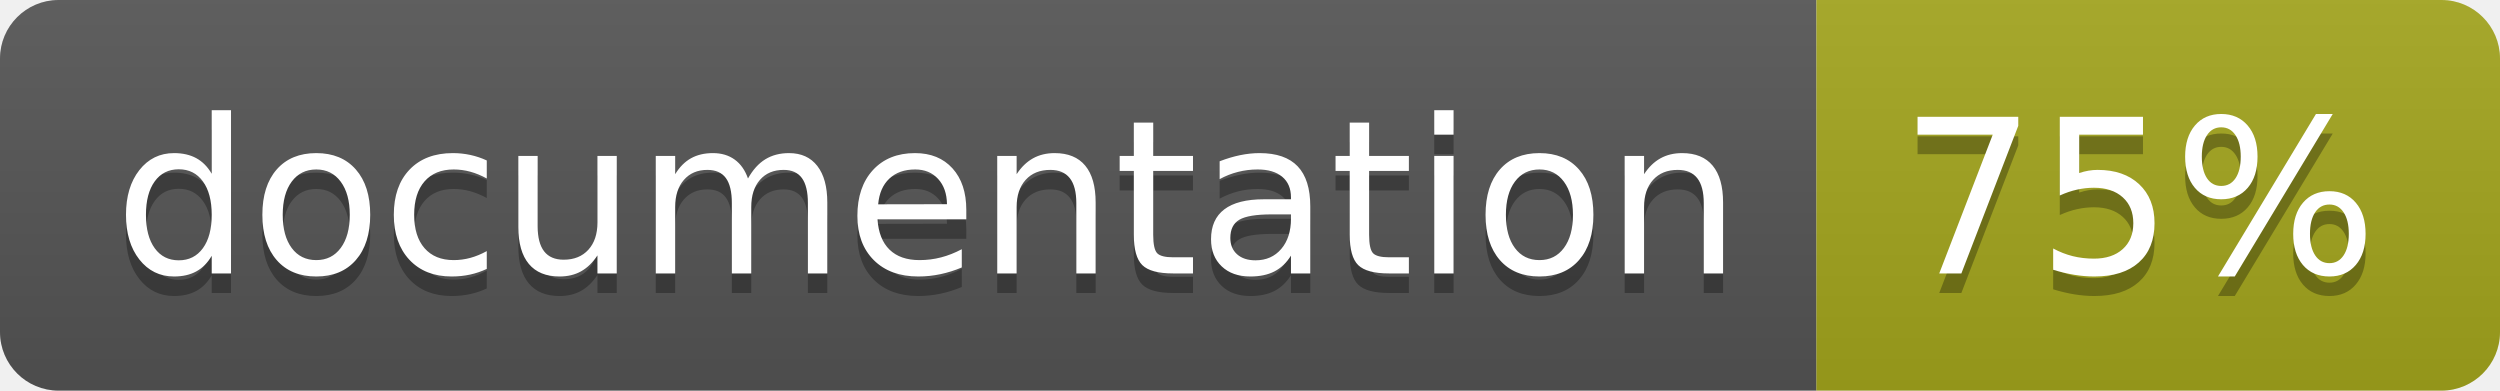
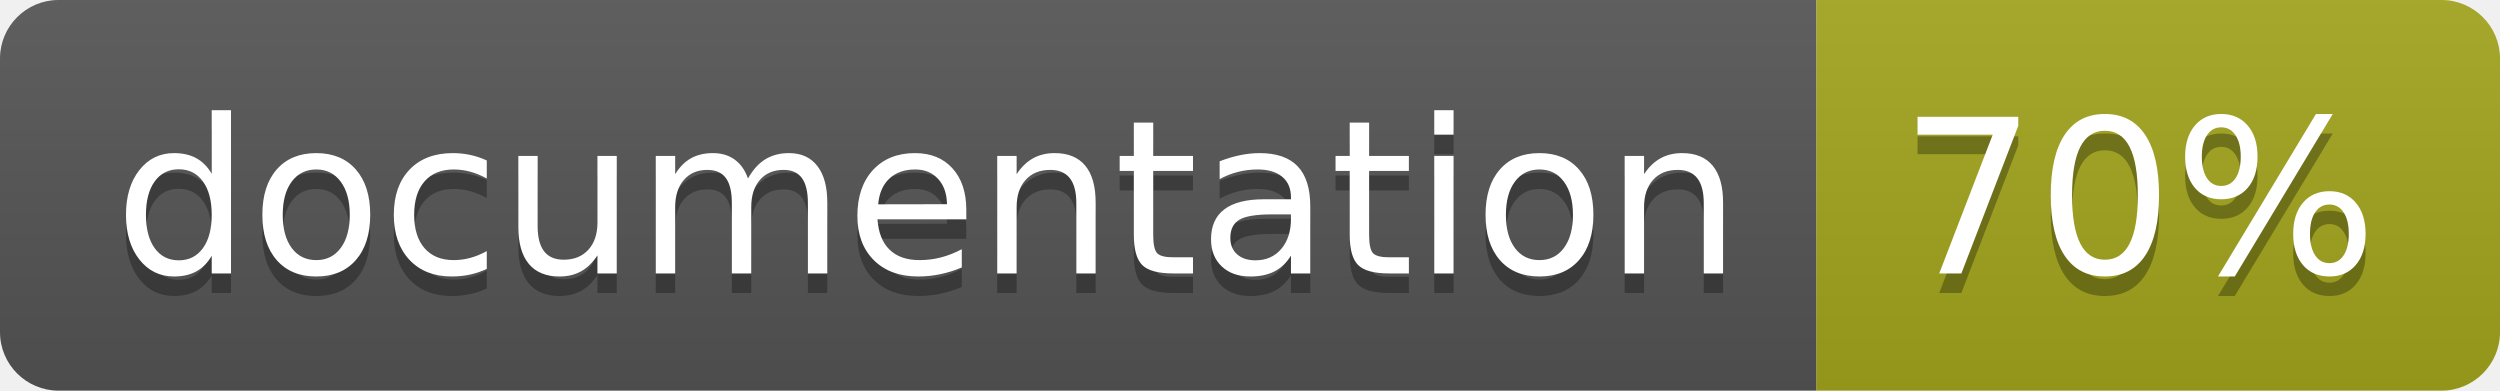
<svg xmlns="http://www.w3.org/2000/svg" width="128" height="20">
  <linearGradient id="b" x2="0" y2="100%">
    <stop offset="0" stop-color="#bbb" stop-opacity=".1" />
    <stop offset="1" stop-opacity=".1" />
  </linearGradient>
  <clipPath id="a">
    <rect width="128" height="20" rx="3" fill="#fff" />
  </clipPath>
  <g clip-path="url(#a)">
    <path fill="#555" d="M0 0h93v20H0z" />
    <path fill="#a4a61d" d="M93 0h35v20H93z" />
    <path fill="url(#b)" d="M0 0h128v20H0z" />
  </g>
  <g fill="#fff" text-anchor="middle" font-family="DejaVu Sans,Verdana,Geneva,sans-serif" font-size="110">
-     <text x="475" y="150" fill="#010101" fill-opacity=".3" transform="scale(.1)" textLength="830">documentation</text>
-     <text x="475" y="140" transform="scale(.1)" textLength="830">documentation</text>
-     <text x="1095" y="150" fill="#010101" fill-opacity=".3" transform="scale(.1)" textLength="250">75%</text>
-     <text x="1095" y="140" transform="scale(.1)" textLength="250">75%</text>
+     <text x="475" y="150" fill="#010101" fill-opacity=".3" transform="scale(.1)" textLength="830">
+       documentation
+     </text>
+     <text x="475" y="140" transform="scale(.1)" textLength="830">
+       documentation
+     </text>
+     <text x="1095" y="150" fill="#010101" fill-opacity=".3" transform="scale(.1)" textLength="250">
+       70%
+     </text>
+     <text x="1095" y="140" transform="scale(.1)" textLength="250">
+       70%
+     </text>
  </g>
</svg>
